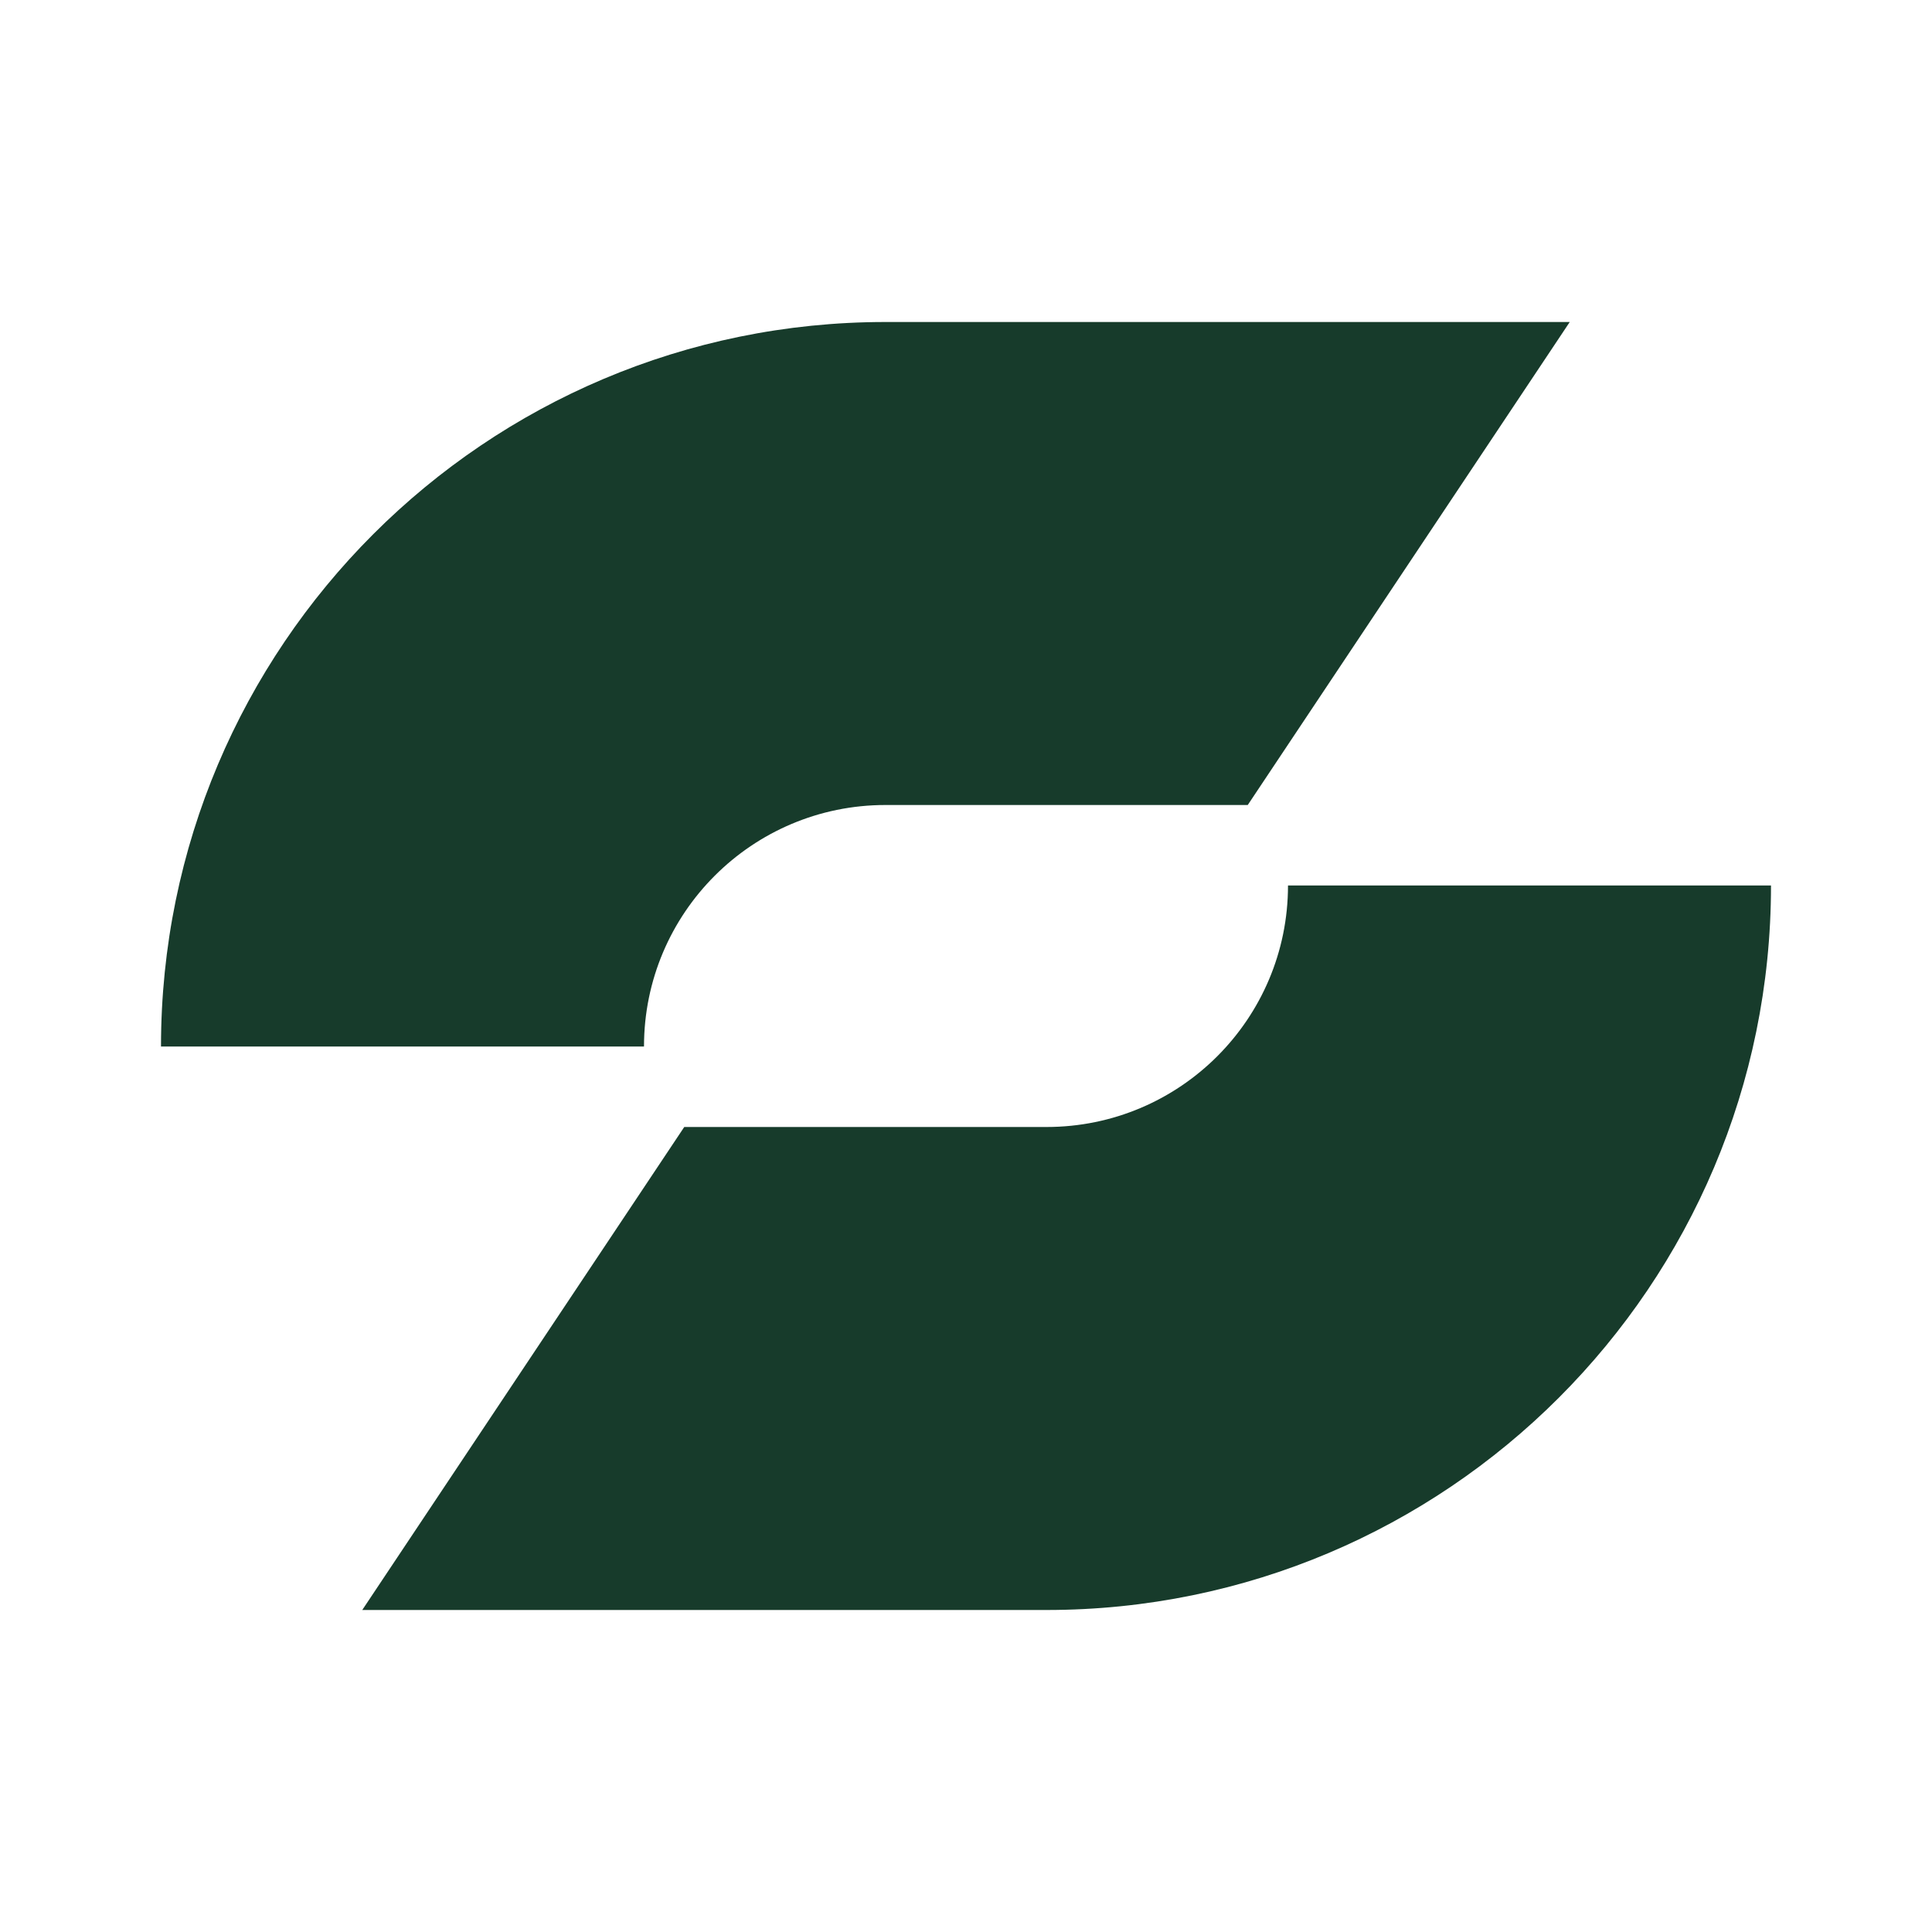
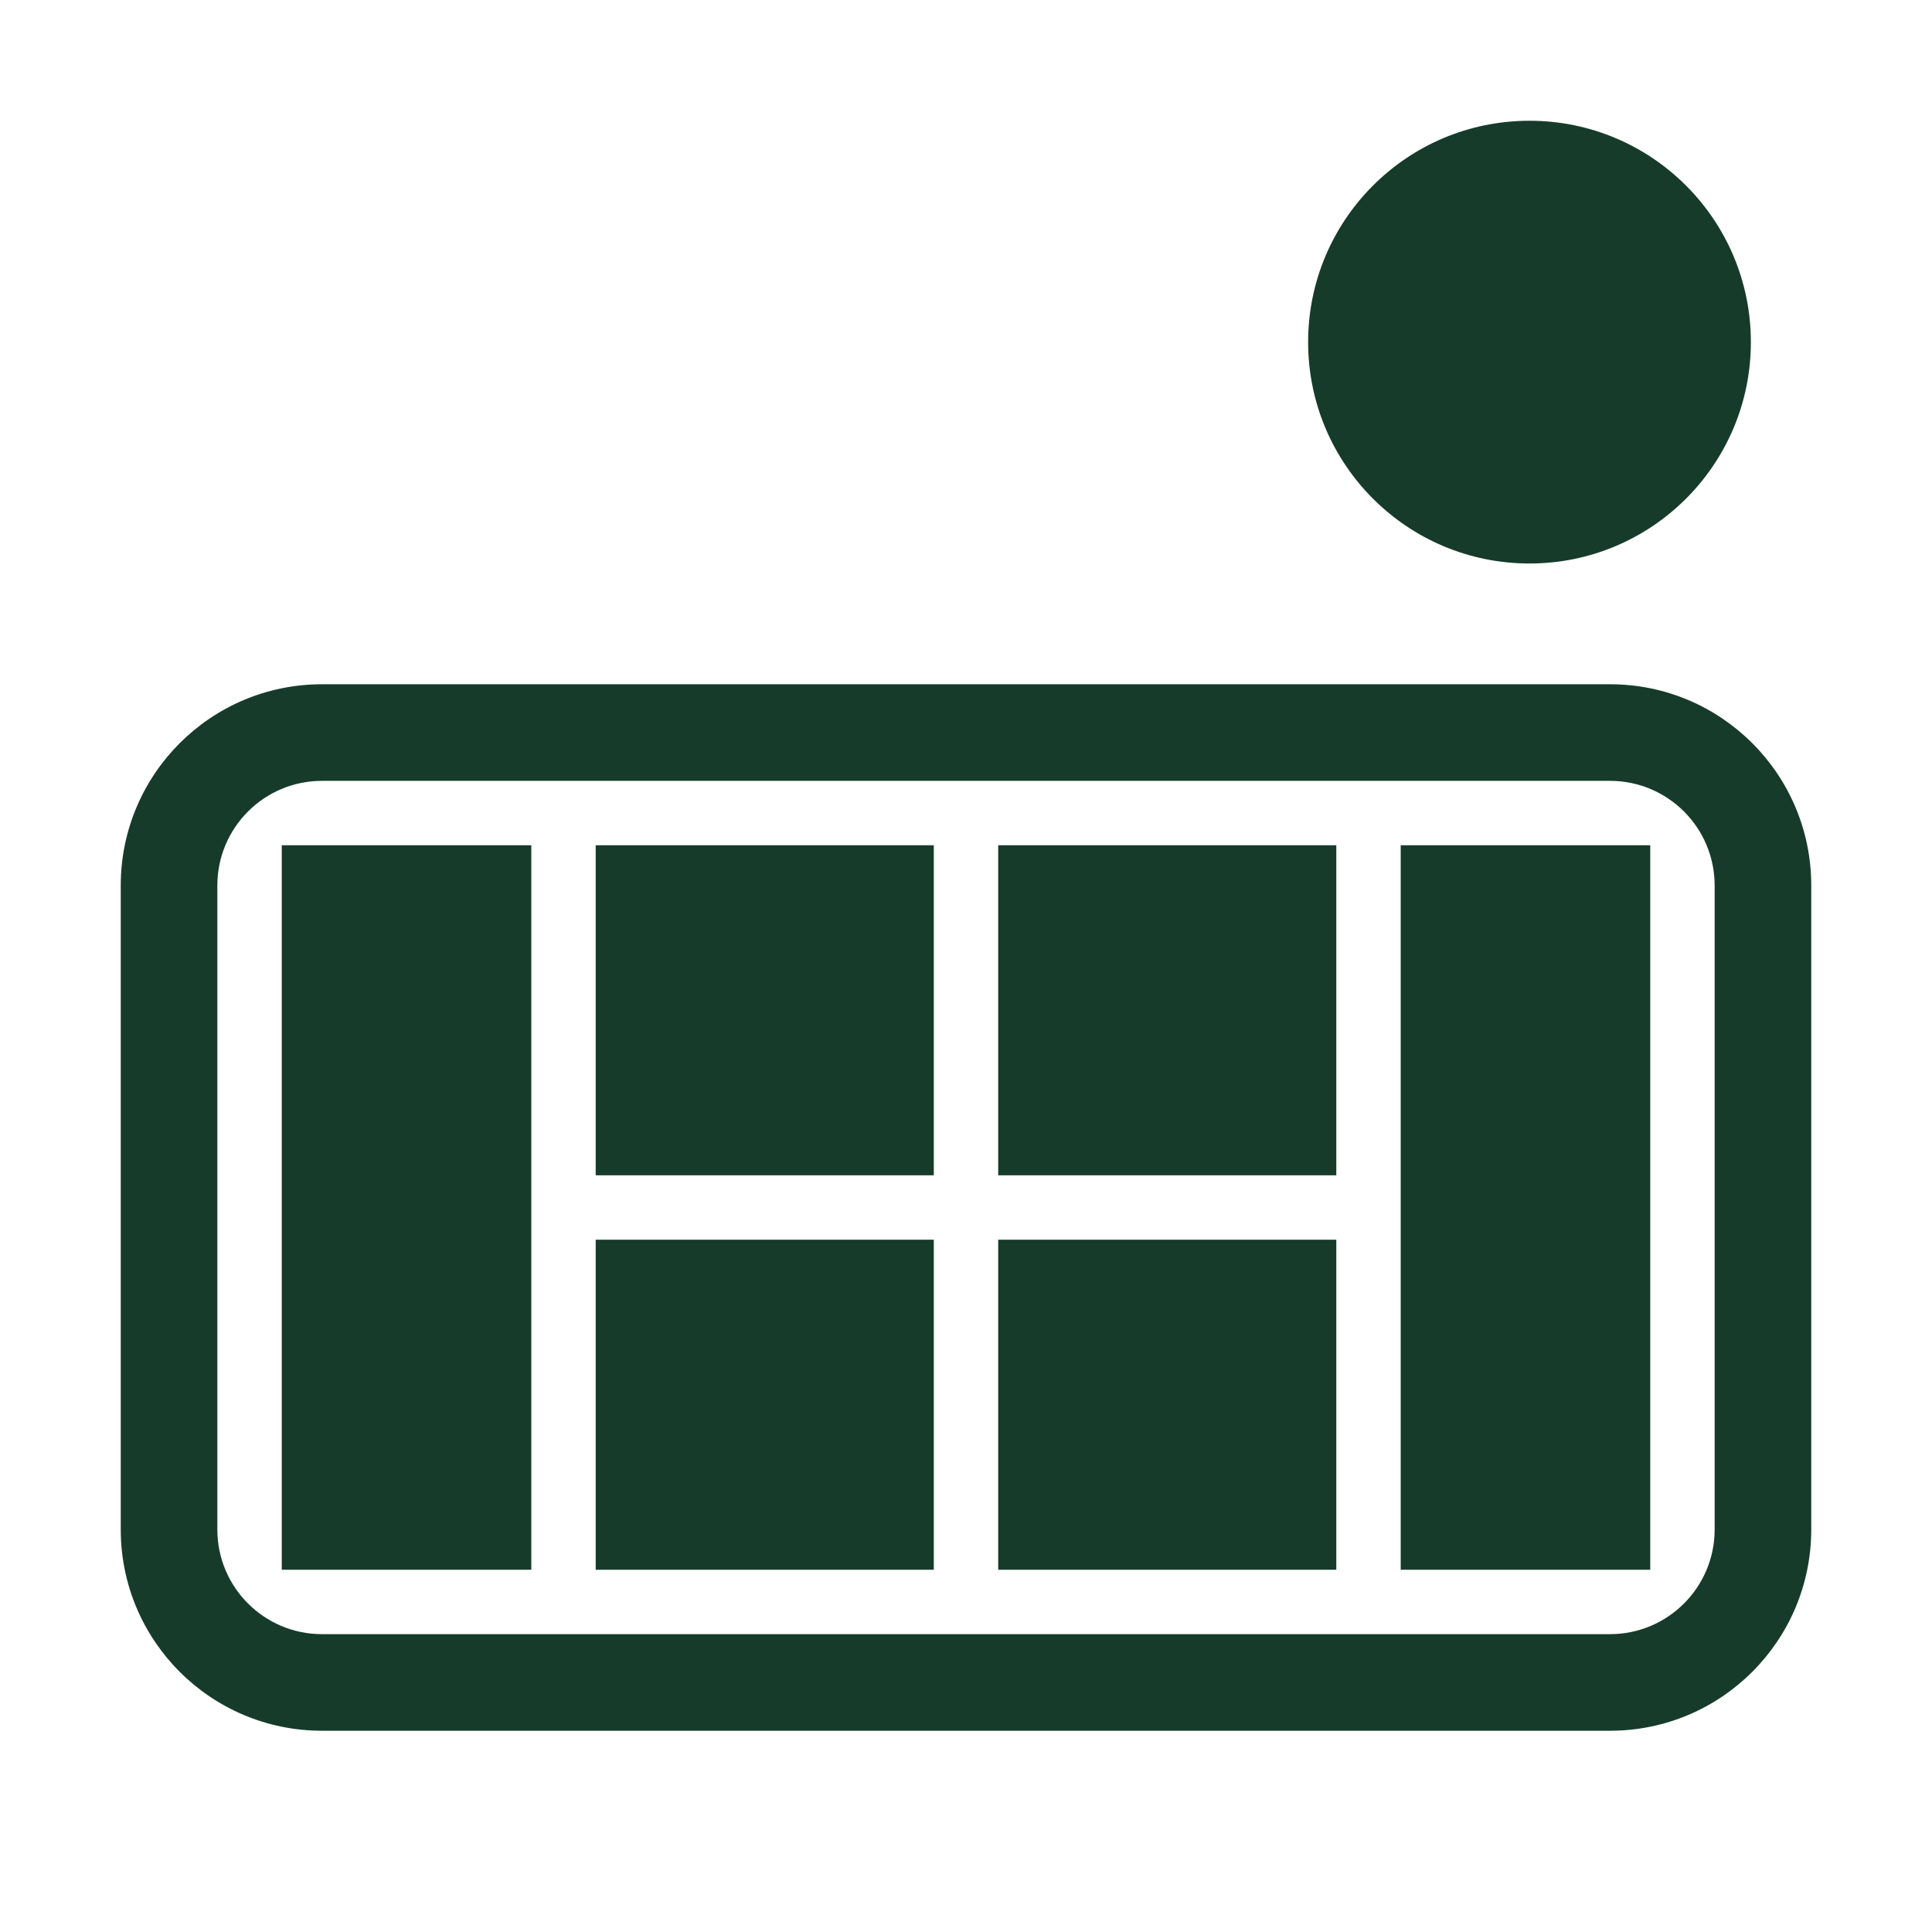
<svg xmlns="http://www.w3.org/2000/svg" width="48" height="48" viewBox="0 0 48 48" role="img">
  <g fill="#173b2b">
-     <path d="M39 8H22C12.06 8 4 16.06 4 26h12a6 6 0 0 1 6-6h9L39 8Z" />
-     <path d="M9 40h17c9.94 0 18-8.06 18-18H32a6 6 0 0 1-6 6h-9L9 40Z" />
+     <path d="M8 17h32a5 5 0 0 1 5 5v16a5 5 0 0 1-5 5H8a5 5 0 0 1-5-5V22a5 5 0 0 1 5-5Zm0 2.4a2.6 2.6 0 0 0-2.6 2.6v16a2.6 2.6 0 0 0 2.6 2.6h32a2.6 2.6 0 0 0 2.6-2.6V22a2.6 2.6 0 0 0-2.6-2.6H8Z" />
+     <path d="M7 21h6.2v18H7zM14.8 21h8.4v8.2h-8.4zM14.8 30.8h8.4V39h-8.4zM24.8 21h8.4v8.2h-8.4zM24.8 30.8h8.4V39h-8.4zM34.8 21H41v18h-6.2z" />
+     <circle cx="38" cy="8.5" r="5.5" />
  </g>
</svg>
